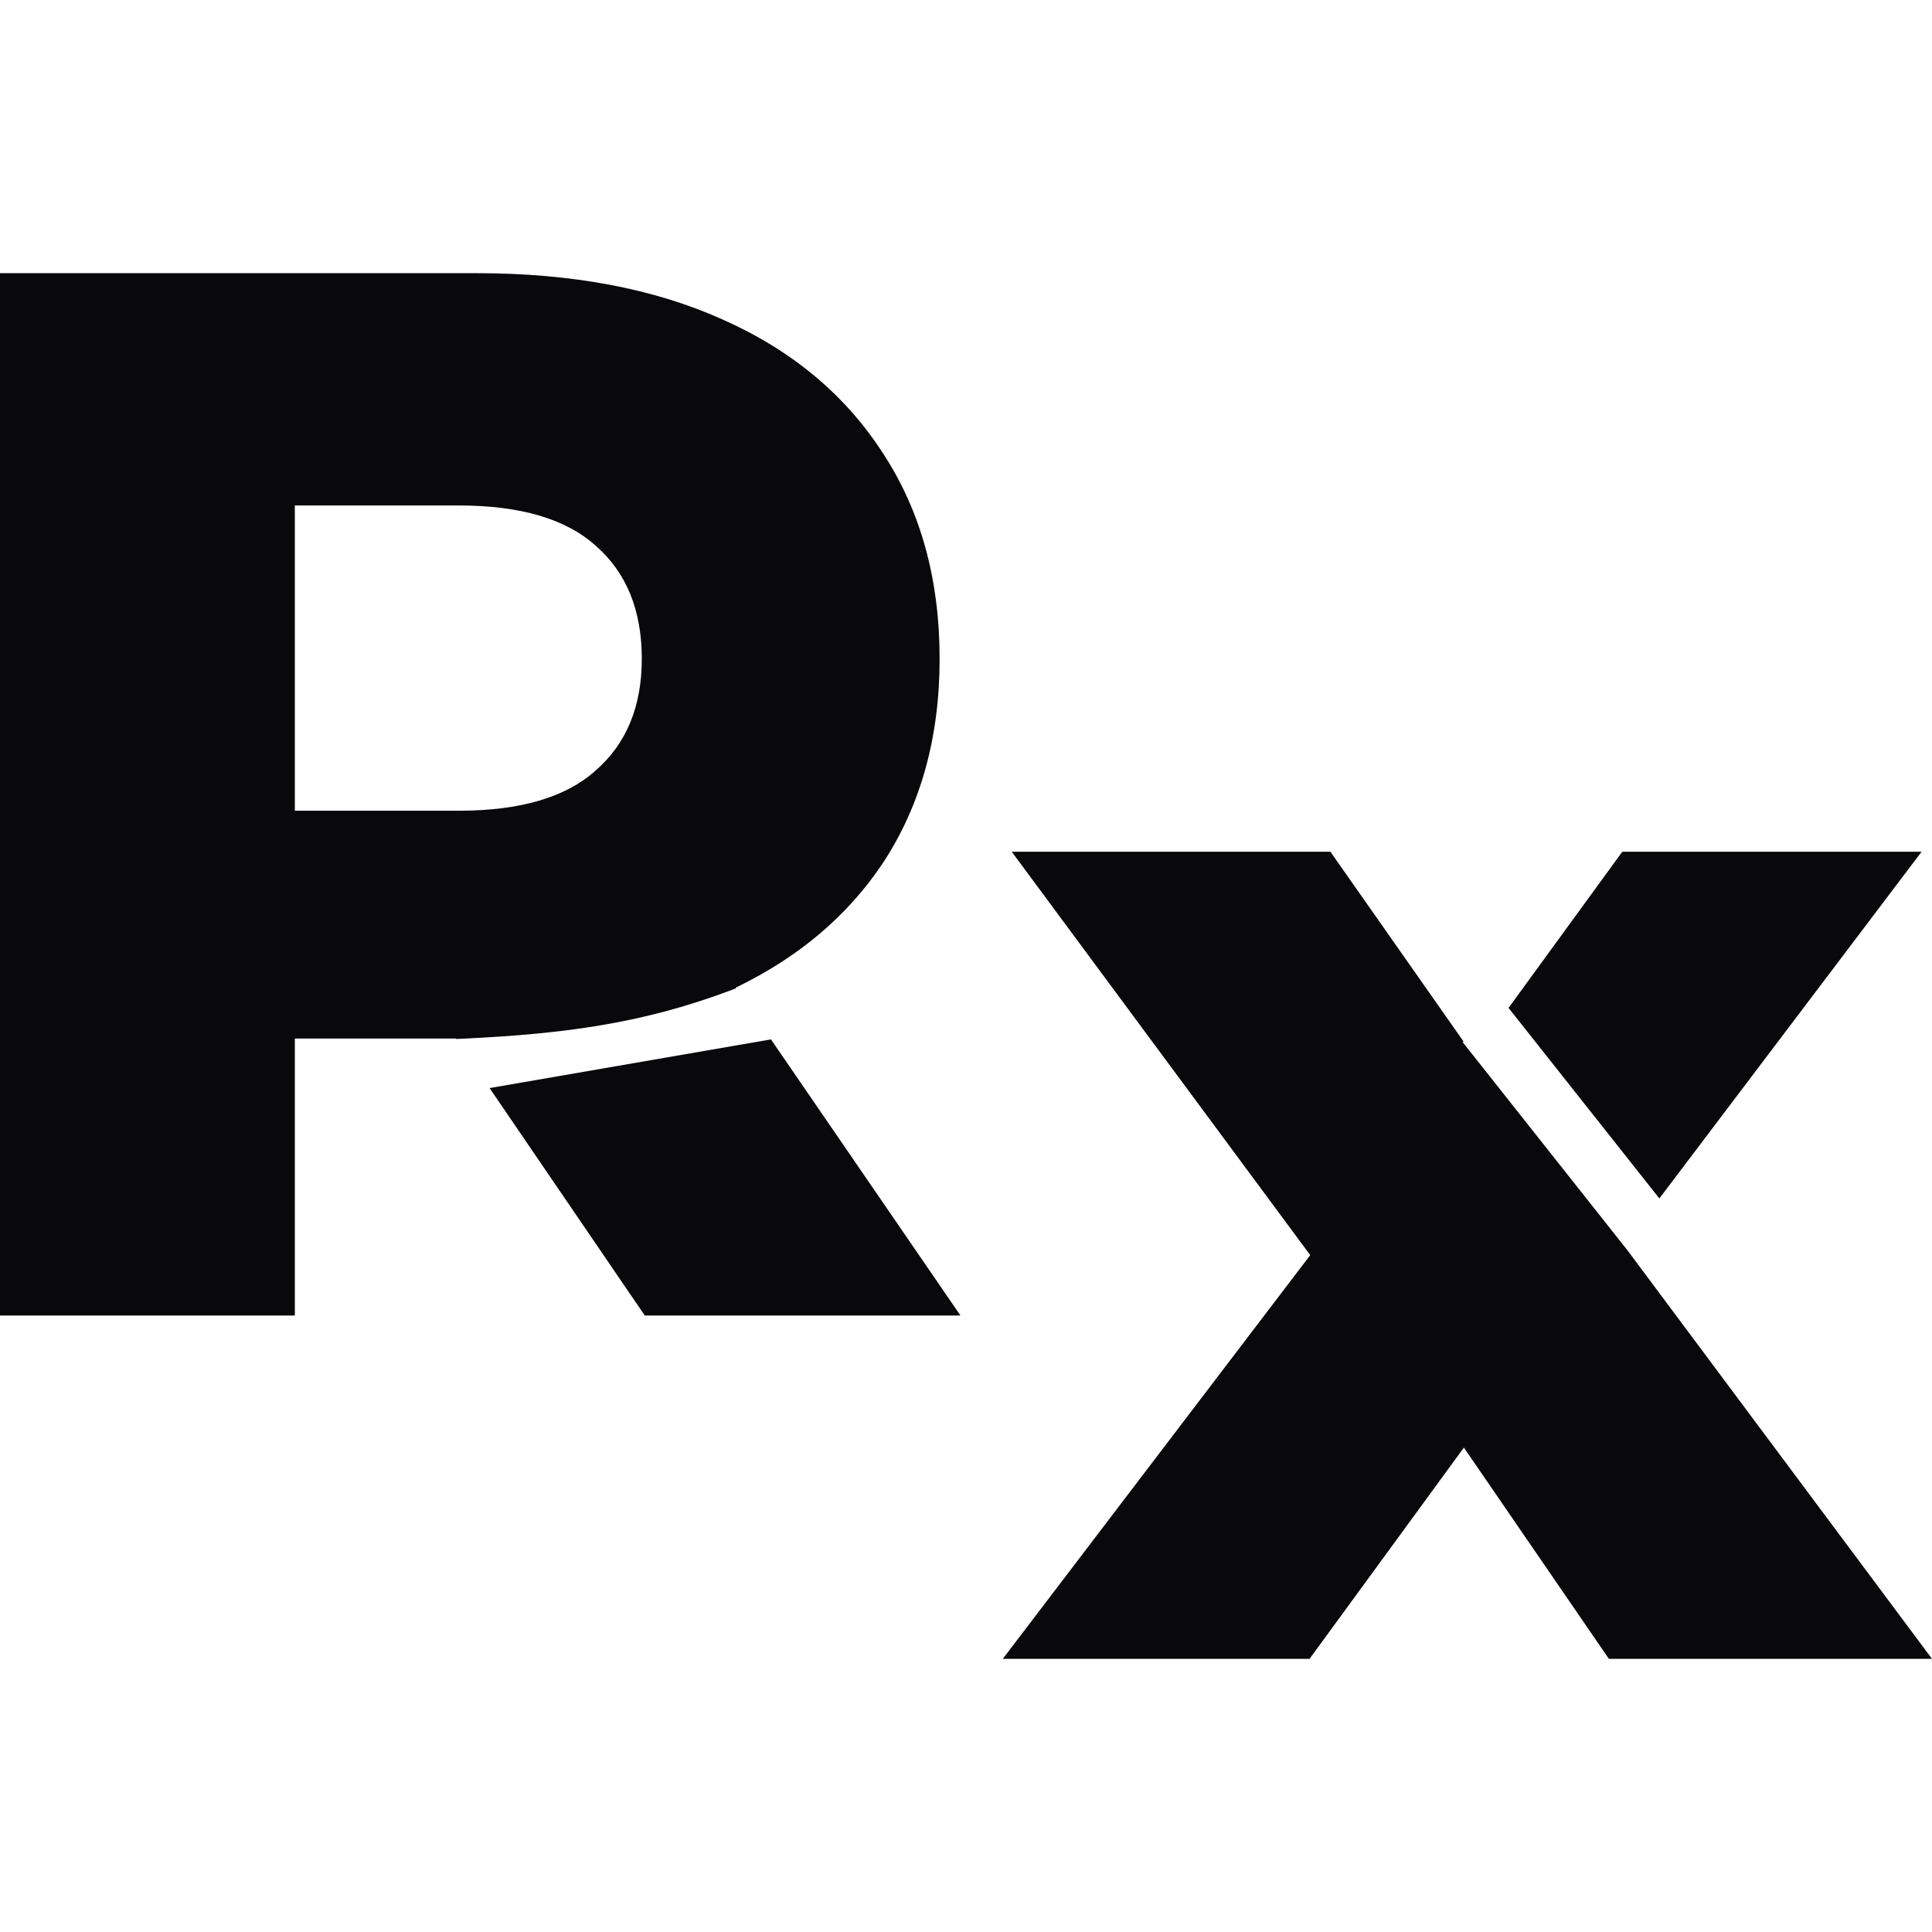
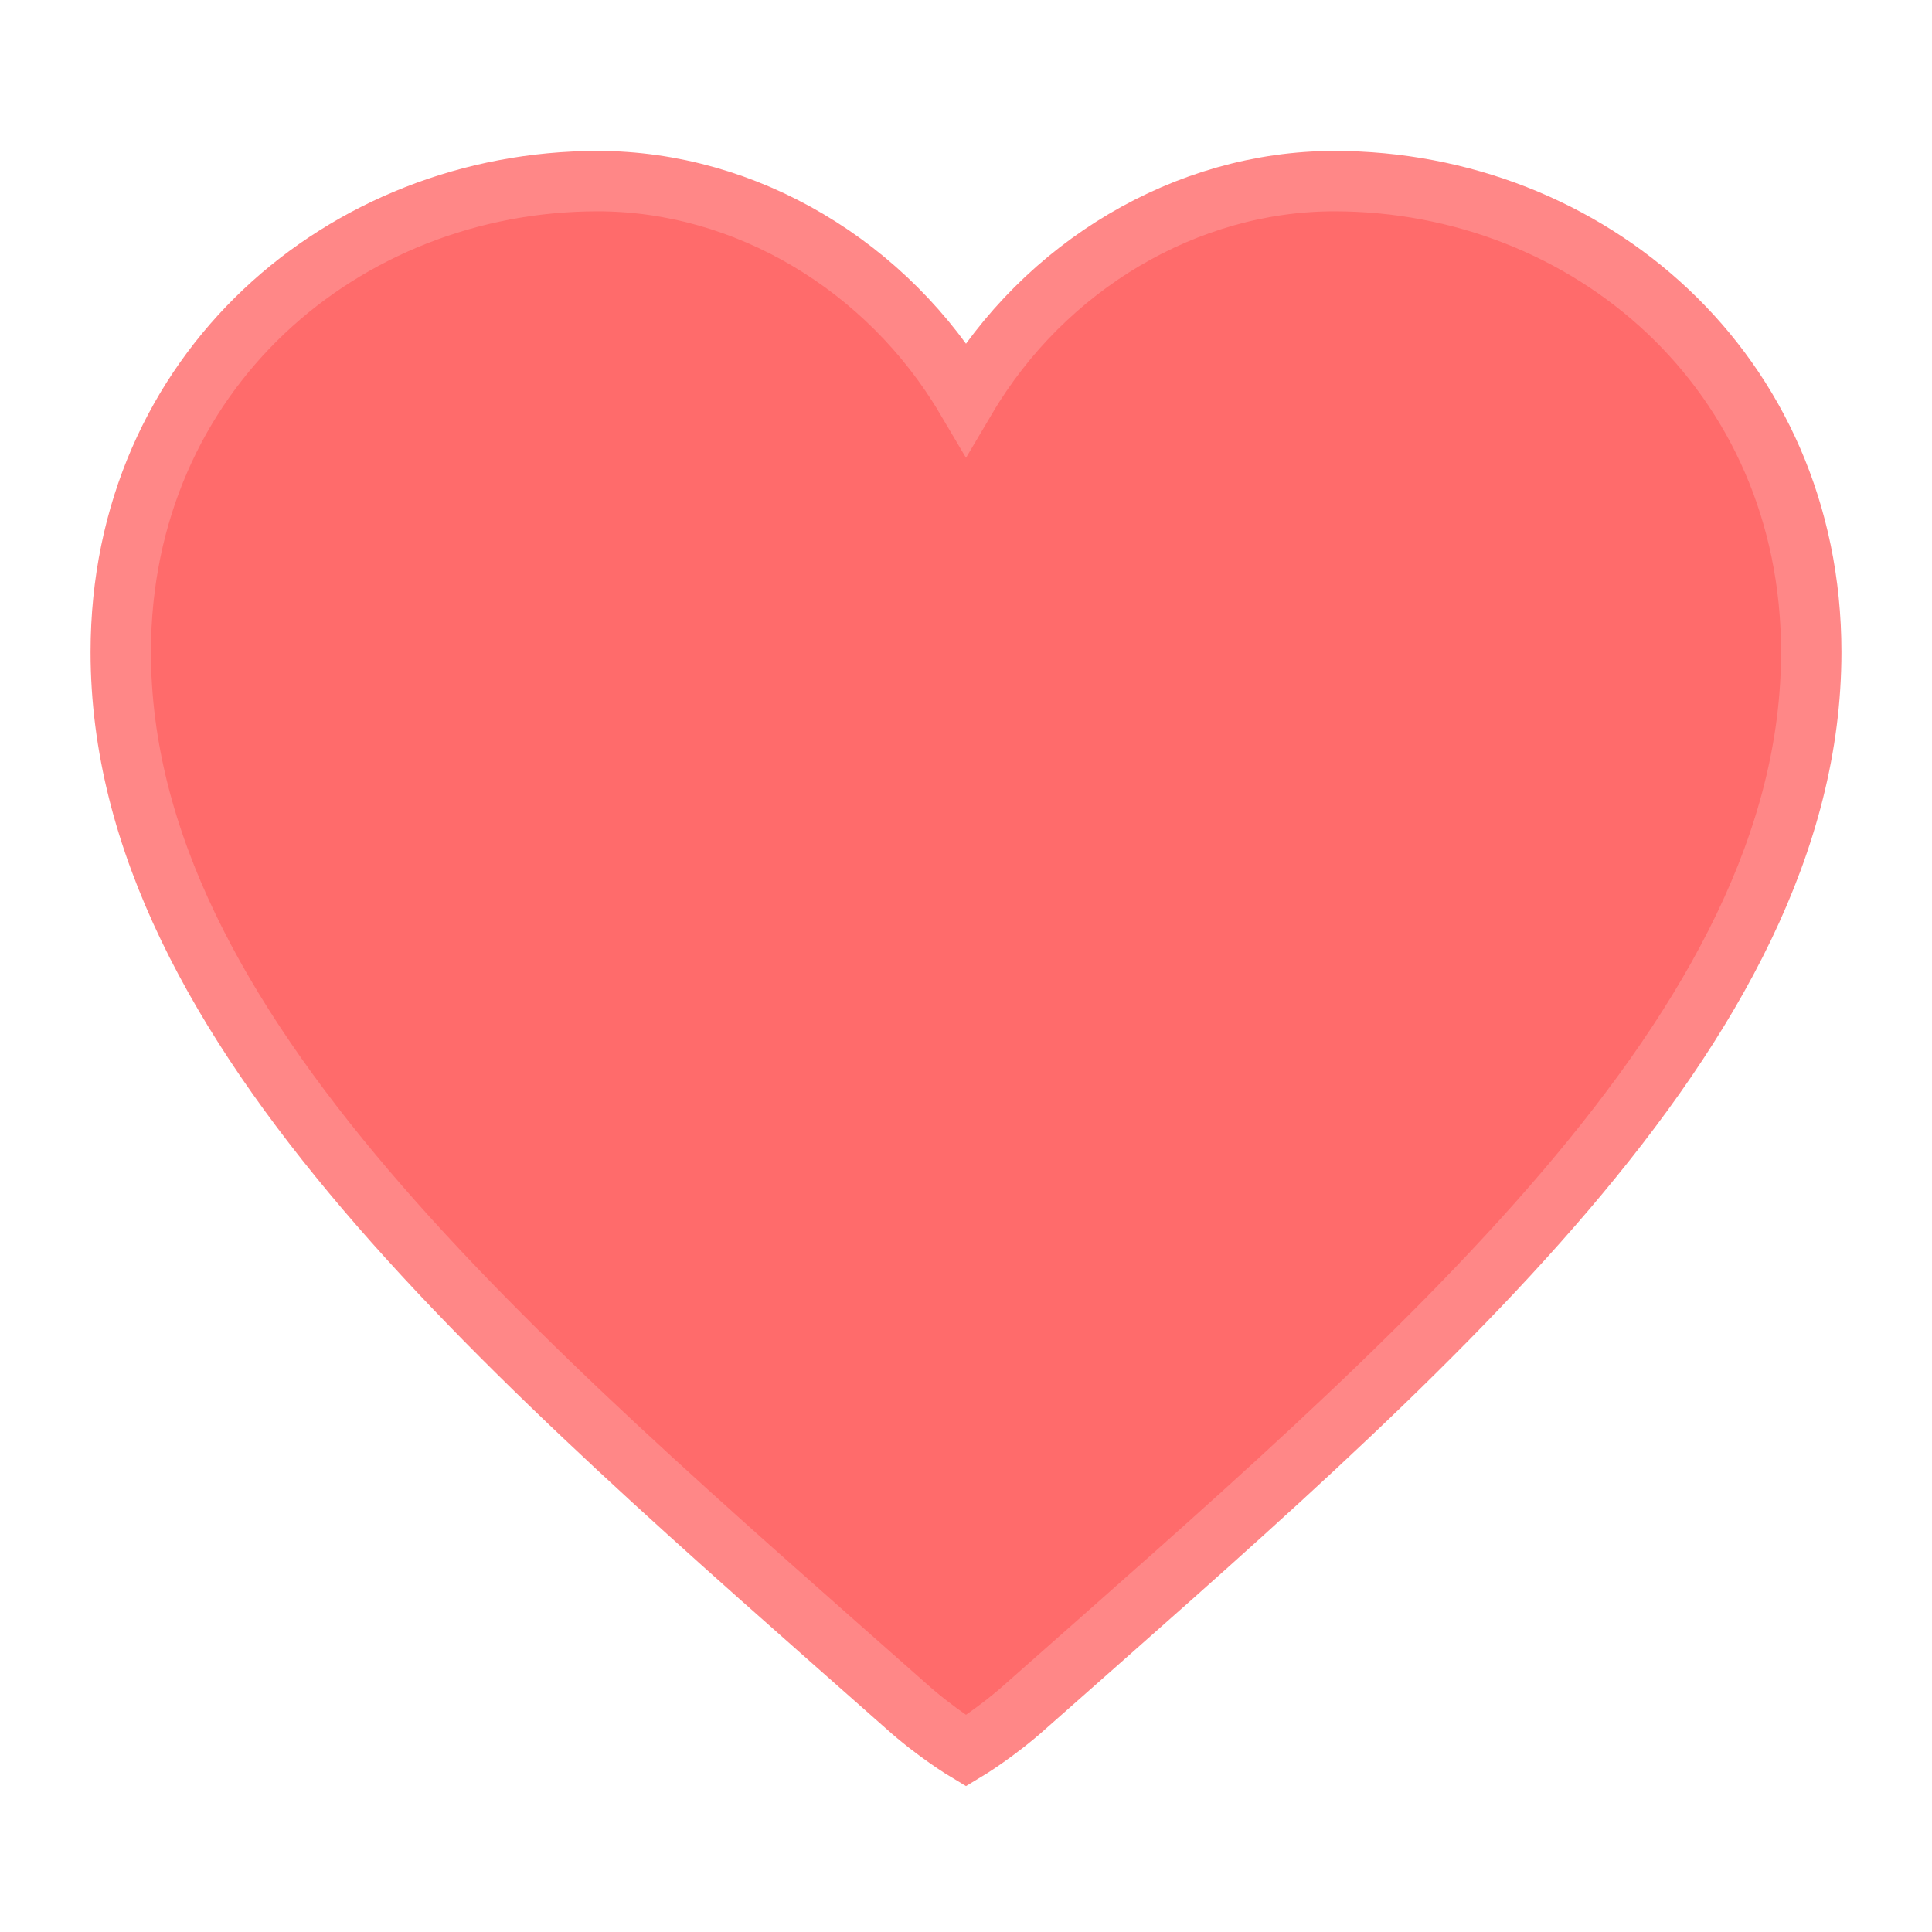
- <svg xmlns="http://www.w3.org/2000/svg" width="256" height="256" viewBox="0 0 256 256" fill="none">
-   <path fill-rule="evenodd" clip-rule="evenodd" d="M173.611 166.311L132.877 219.804H173.524L193.973 191.813L213.183 219.804H256L215.673 165.707L215.15 165.046L207.461 155.332L195.329 140.004L195.258 139.915L193.813 138.089L193.923 138.001L176.286 112.861H134.061L173.611 166.311ZM199.89 133.554L214.959 112.861H254.619L219.874 158.8L199.89 133.554Z" fill="#09090B" />
-   <path fill-rule="evenodd" clip-rule="evenodd" d="M0 36.196V174.314H39.068V137.614H60.394L60.432 137.671C60.844 137.653 61.252 137.634 61.657 137.614C75.067 136.968 85.147 135.549 96.385 131.385C96.76 131.246 97.135 131.104 97.513 130.959L97.459 130.881C105.816 126.86 112.331 121.344 117.006 114.331C122.005 106.702 124.504 97.692 124.504 87.3C124.504 76.776 122.005 67.7 117.006 60.071C112.007 52.31 104.904 46.39 95.696 42.312C86.62 38.235 75.768 36.196 63.14 36.196H0ZM102.156 137.725L64.871 144.175L85.436 174.314H127.266L102.156 137.725ZM39.068 107.426H60.772C68.928 107.426 74.979 105.65 78.925 102.098C83.003 98.546 85.041 93.614 85.041 87.3C85.041 80.854 83.003 75.856 78.925 72.304C74.979 68.752 68.928 66.977 60.772 66.977H39.068V107.426Z" fill="#09090B" />
+ <svg xmlns="http://www.w3.org/2000/svg" viewBox="0 0 64 64" width="64" height="64">
+   <style>
+     .heart {
+       fill: #ff6b6b;
+       stroke: #ff8787;
+       stroke-width: 2;
+     }
+   </style>
+   <path class="heart" d="M32 58s-1-.6-2-1.5C17 45 4 34.1 4 21.6  C4 12.3 11.4 6 19.8 6c4.9 0 9.6 2.8 12.2 7.2C34.6 8.8 39.3 6 44.2 6  C52.6 6 60 12.3 60 21.6C60 34.1 47 45 34 56.5c-1 .9-2 1.5-2 1.5z" />
</svg>
